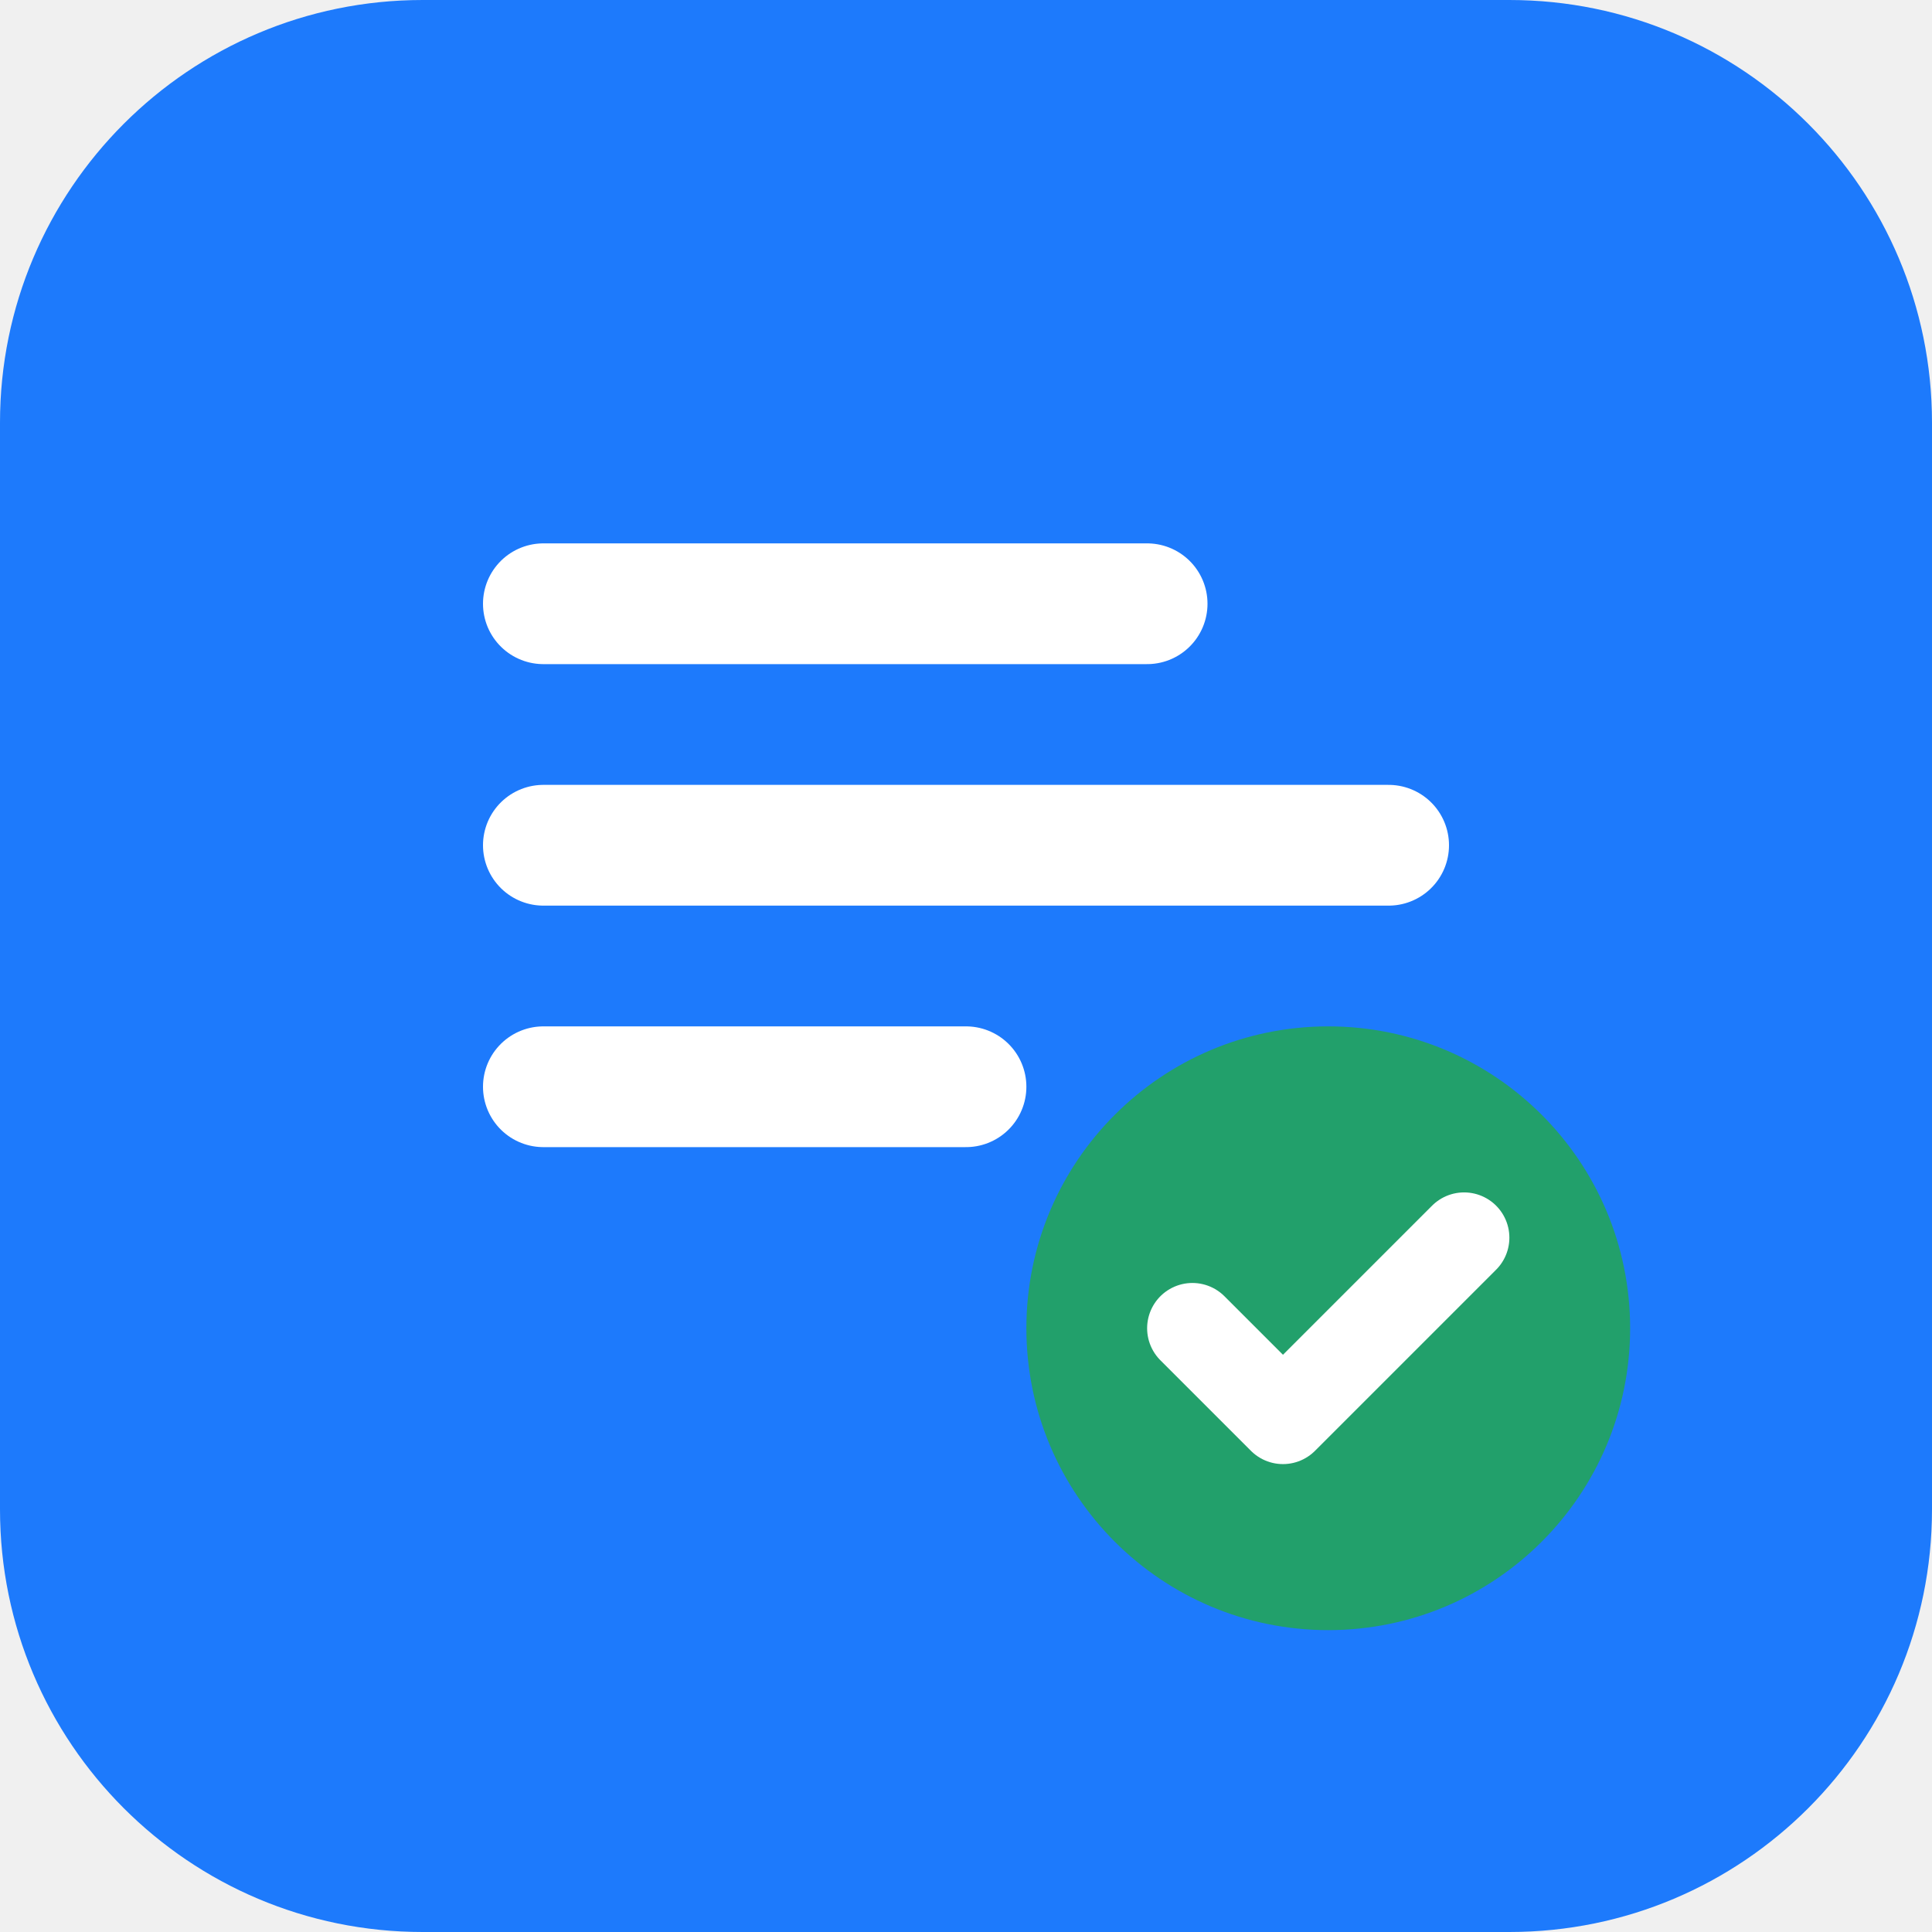
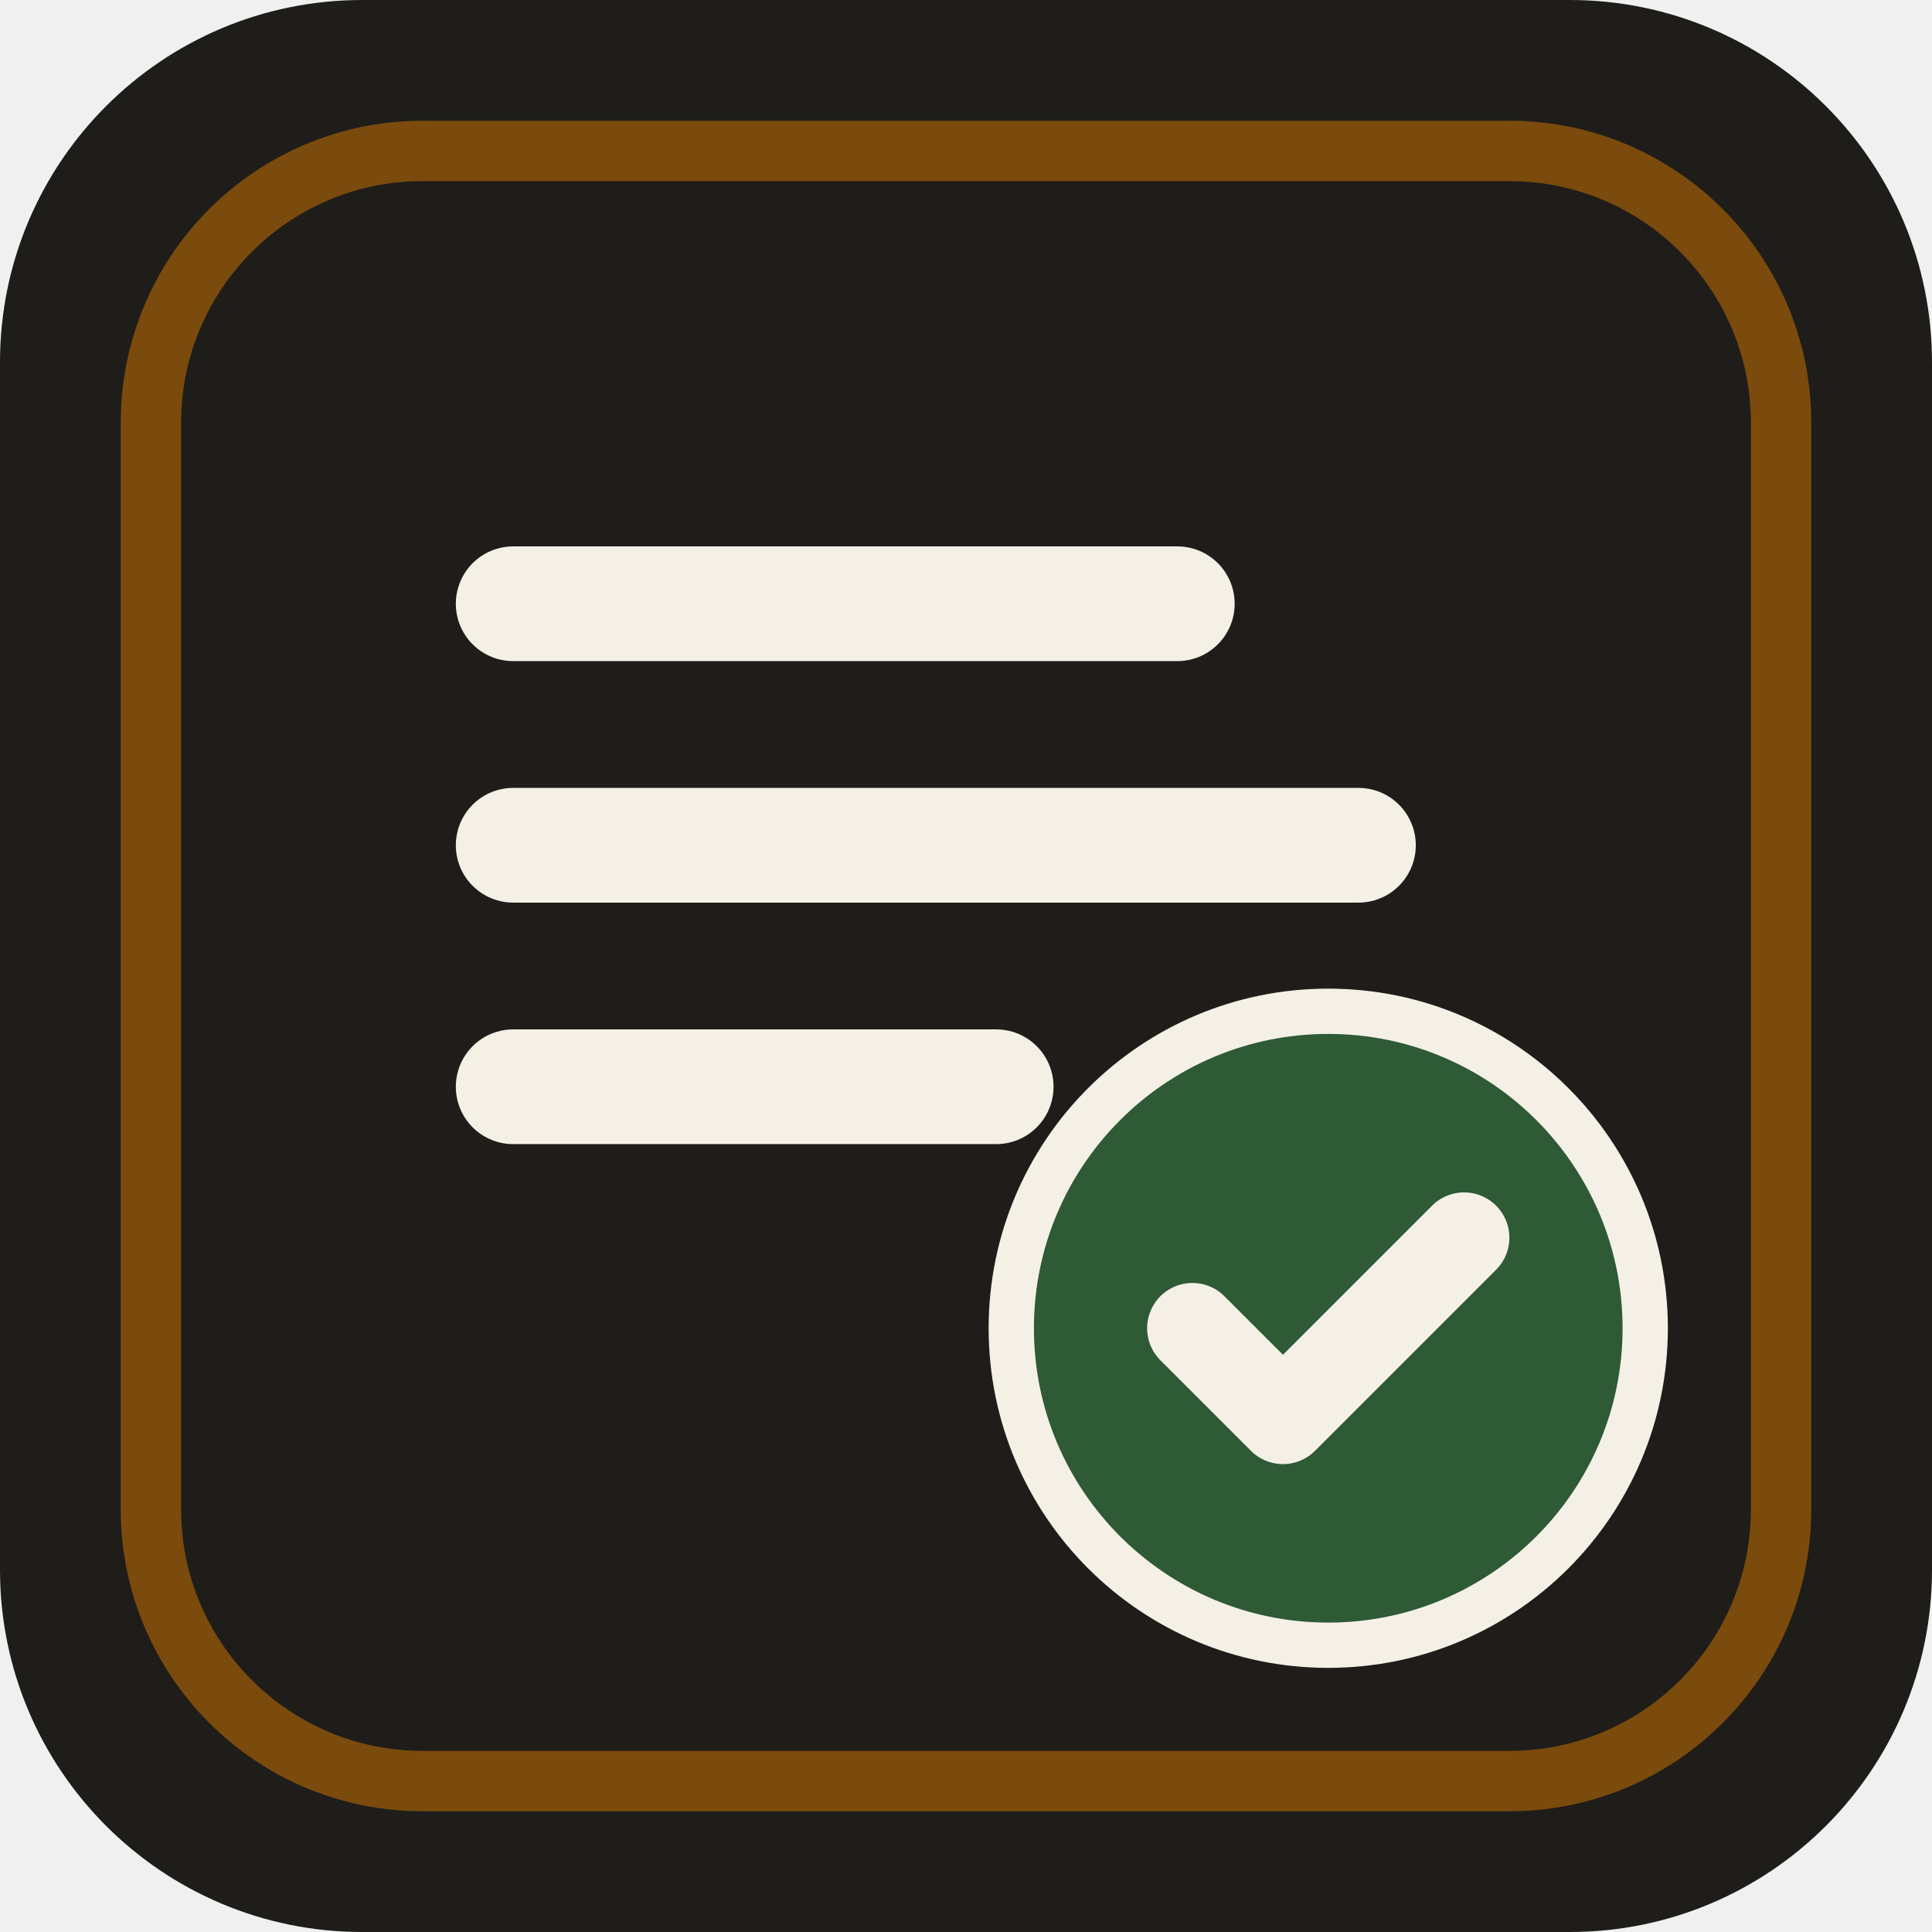
<svg xmlns="http://www.w3.org/2000/svg" viewBox="0 0 64 64">
-   <rect width="64" height="64" rx="14" fill="#1D7AFC" />
-   <path d="M18 20h20M18 28h28M18 36h14" stroke="#fff" stroke-width="4" stroke-linecap="round" />
-   <circle cx="44" cy="44" r="10" fill="#22A06B" />
-   <path d="m39.5 44 3 3 6-6" stroke="#fff" stroke-width="3" fill="none" stroke-linecap="round" stroke-linejoin="round" />
+   <rect width="64" height="64" rx="12" fill="#1F1D1A" />
+   <rect x="5" y="5" width="54" height="54" rx="9" fill="none" stroke="#7A4B0C" stroke-width="2" />
+   <path d="M17 20h22M17 28h28M17 36h16" stroke="#F5F0E6" stroke-width="3.8" stroke-linecap="round" />
+   <circle cx="44" cy="44" r="10.5" fill="#2E5A36" stroke="#F5F0E6" stroke-width="1.5" />
+   <path d="m39.5 44 3 3 6-6" stroke="#F5F0E6" stroke-width="3" fill="none" stroke-linecap="round" stroke-linejoin="round" />
</svg>
